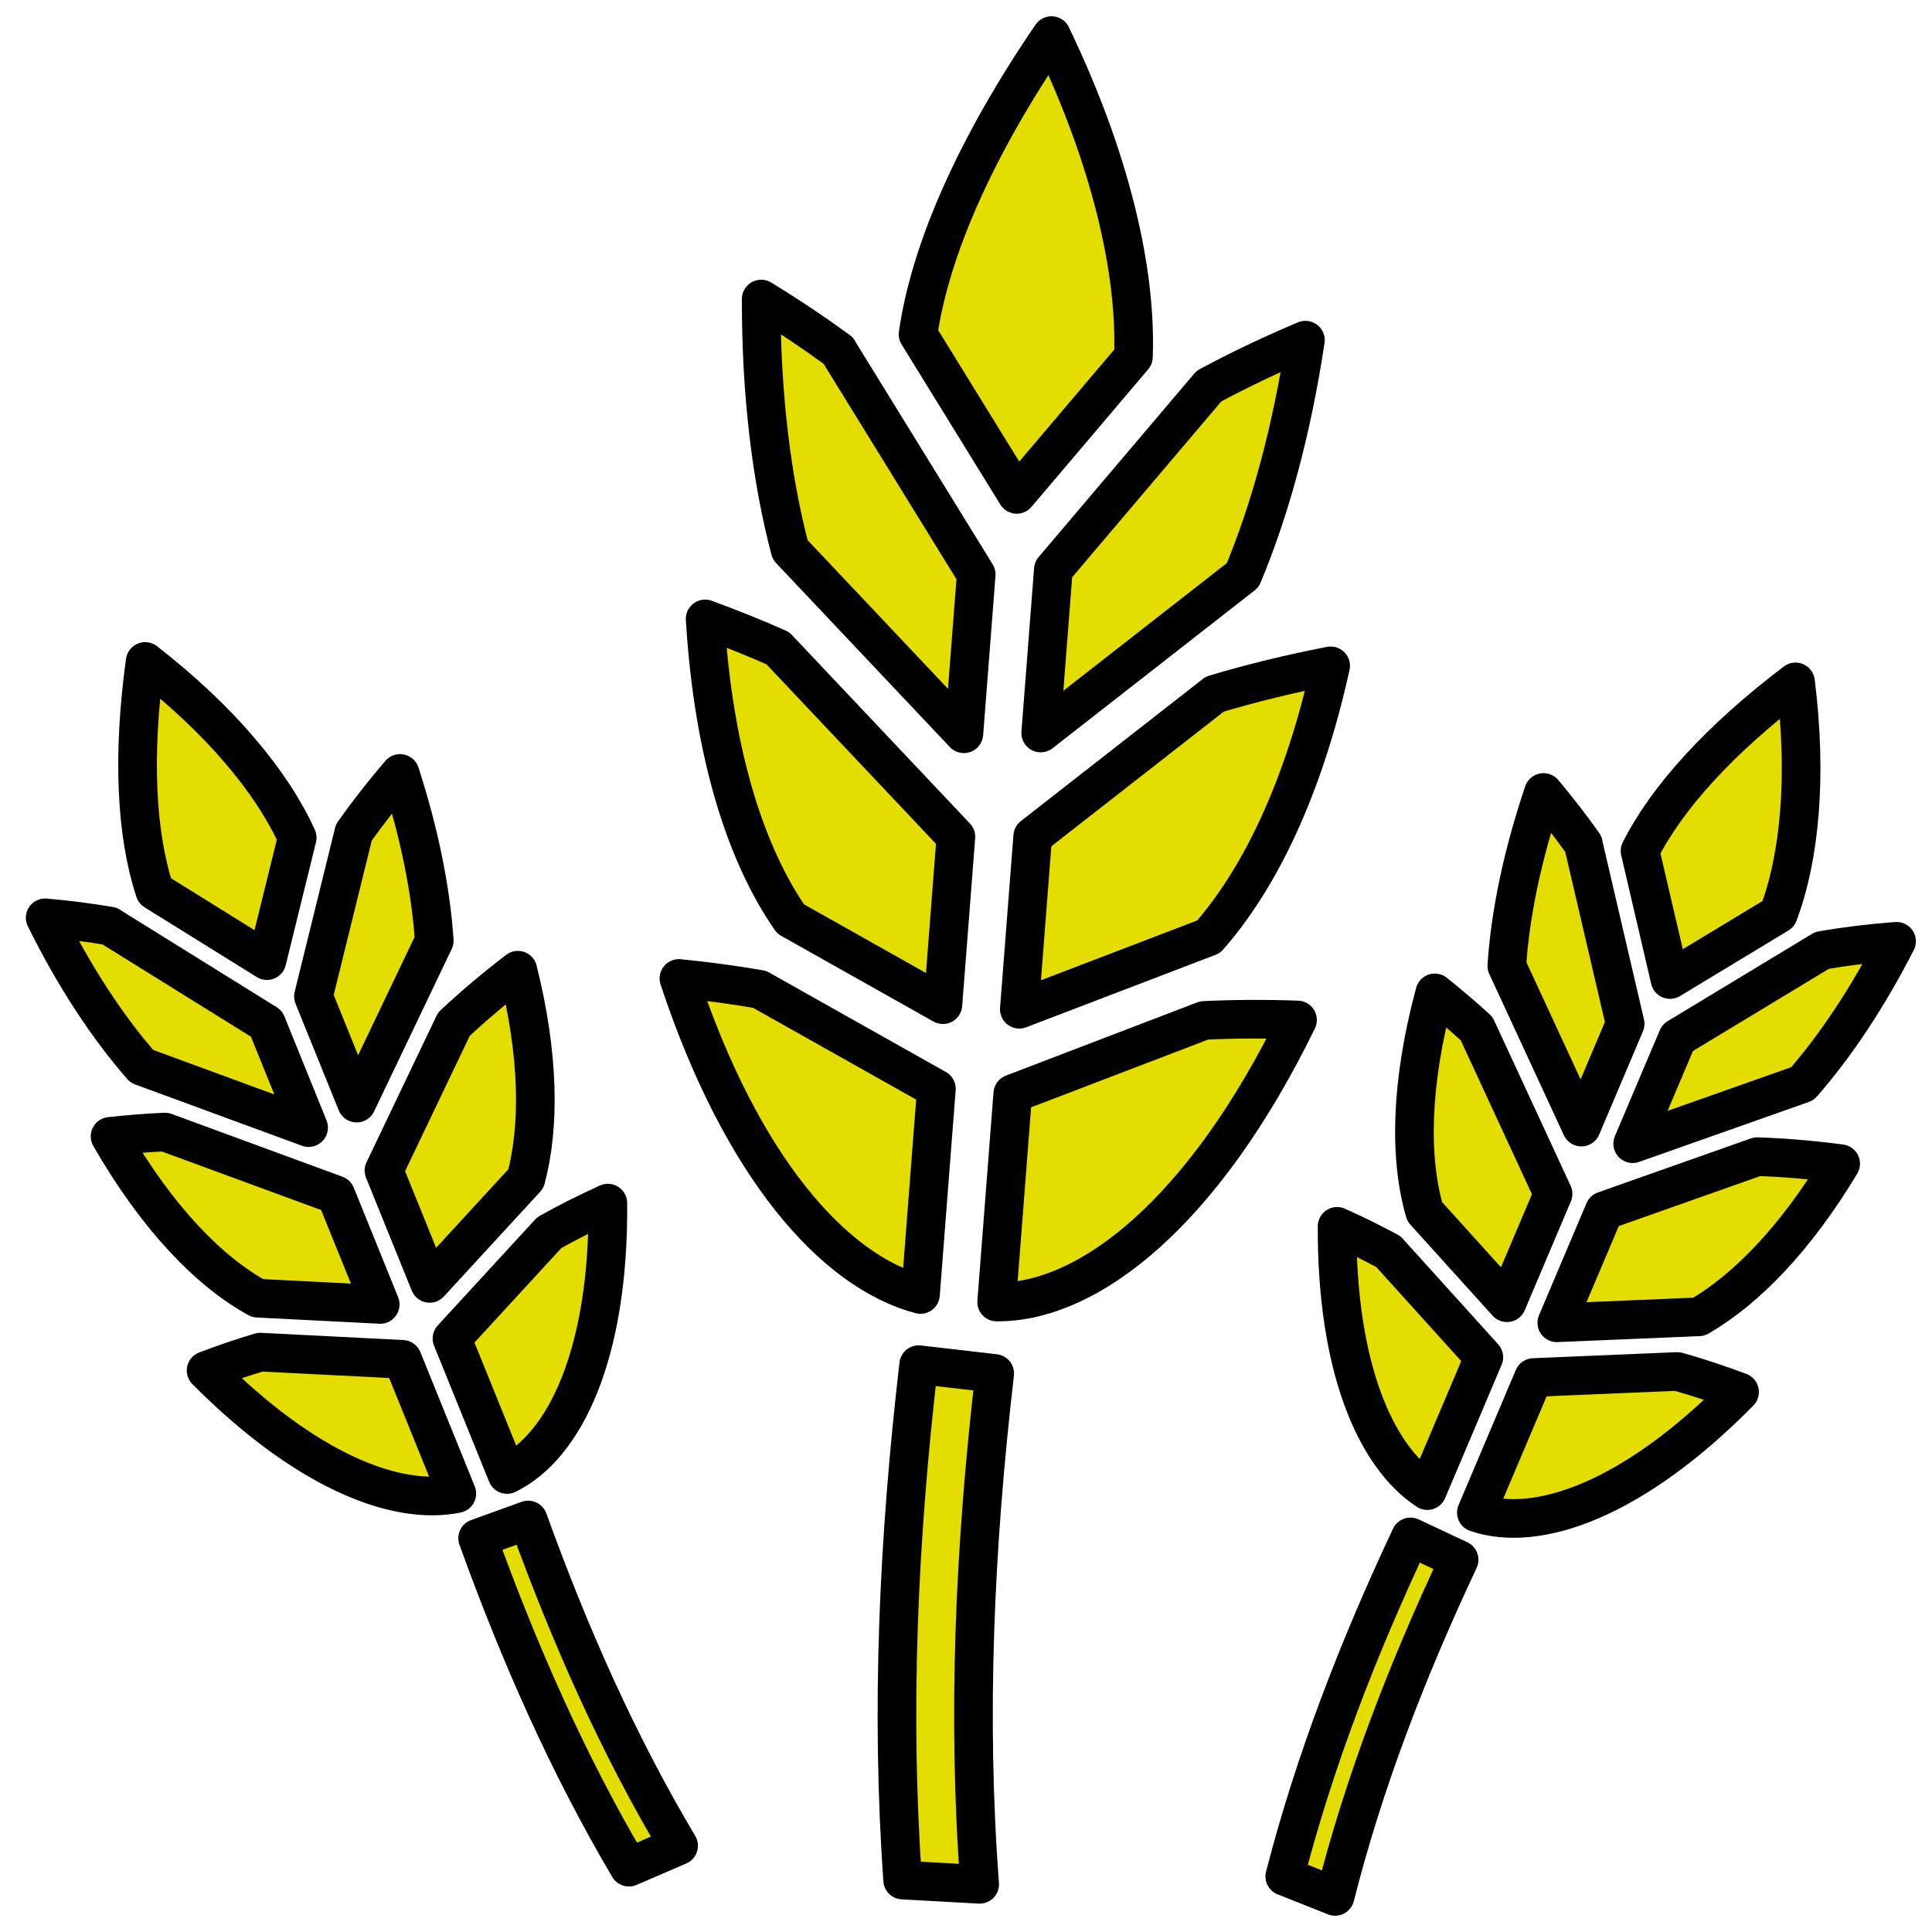
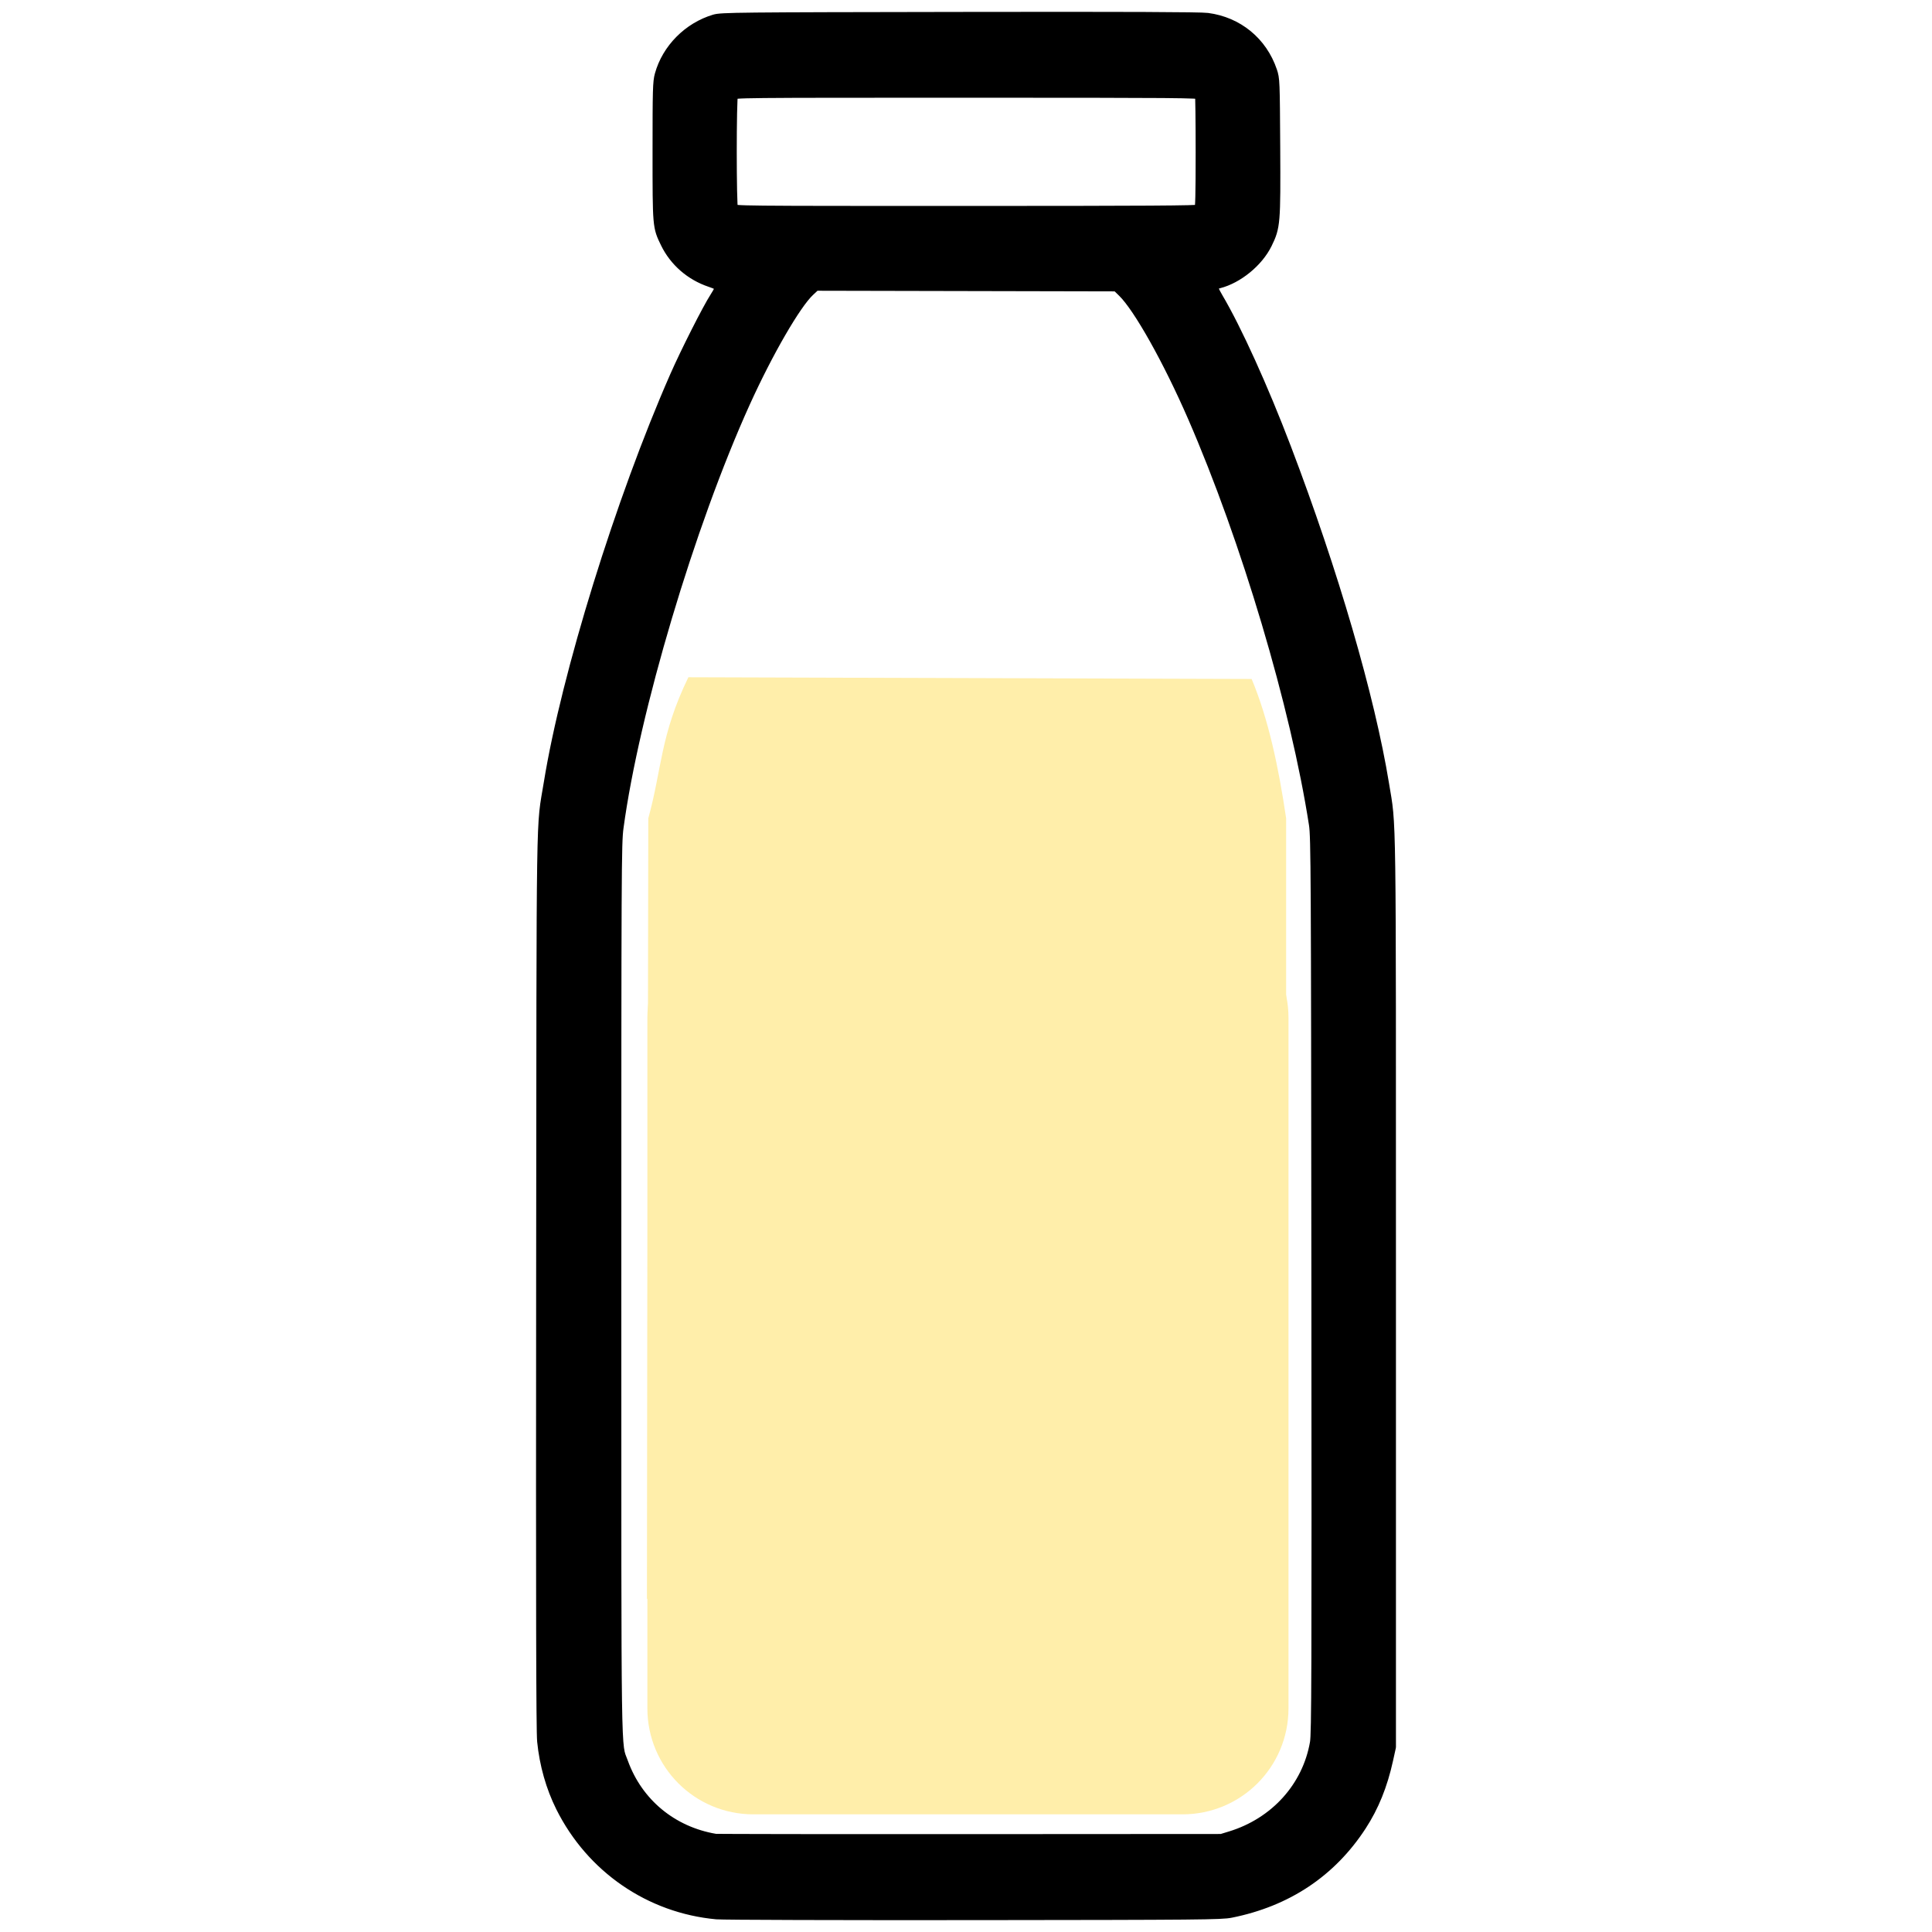
<svg xmlns="http://www.w3.org/2000/svg" width="100" height="100" viewBox="0 0 100 100" id="svg5392" version="1.1">
  <defs id="defs5394" />
  <g id="layer1" transform="translate(0,-952.3622)">
    <g id="g4144" transform="matrix(0.2119717,0,0,0.2119154,-29.39437,797.2626)" style="fill:#e4dd00;stroke:#000000;stroke-width:9.436;stroke-linecap:round;stroke-linejoin:round;stroke-miterlimit:4;stroke-dasharray:none;stroke-opacity:1;fill-opacity:1">
-       <path style="opacity:1;fill:#e4dd00;stroke:#000000;stroke-width:9.436;stroke-linecap:round;stroke-linejoin:round;stroke-miterlimit:4;stroke-dasharray:none;stroke-opacity:1;fill-opacity:1" id="path8" filter="0" clip-path="false" d="m 359.087,1191.1 c -2.958,-41.58 -1.013,-83.51 3.913,-125.894 l 18.564,2.155 c -4.923,42.36 -6.768,83.89 -3.67,124.77 z m 36.332,-450.511 c 14.34,29.823 20.8,57.25 20.018,78.46 l -28.49,33.598 -24.106,-39.1 c 2.935,-20.556 14.04,-45.806 32.578,-72.96 z m -70.878,64.343 c 6.723,4.115 12.998,8.327 18.853,12.602 l -0.035,0.02 33.687,54.646 -3.012,38.916 -42.422,-44.933 c -4.54,-17.19 -7.108,-37.92 -7.072,-61.252 z m 132.892,10.047 c -3.324,22.093 -8.647,41.478 -15.303,57.404 l -49.336,38.545 3.088,-39.923 37.993,-44.8 c 7.29,-3.923 15.14,-7.683 23.558,-11.225 z m -146.58,68.082 c 6.227,2.28 12.15,4.674 17.752,7.16 l 43.482,46.056 -3.173,41.01 -37.19,-20.933 c -10.98,-15.844 -18.874,-40.415 -20.87,-73.293 z m 152.74,11.465 c -6.607,29.925 -17.328,51.98 -29.798,66.18 l -46.223,17.692 3.27,-42.23 44.452,-34.73 c 8.73,-2.622 18.176,-4.946 28.3,-6.913 z m -159.14,76.351 c 6.876,0.675 13.44,1.575 19.703,2.66 l 43.167,24.297 -3.887,50.236 c -21.094,-5.566 -43.688,-30.975 -58.984,-77.194 z m 139.238,9.957 c 3.844,-0.022 7.784,0.04 11.812,0.185 -22.9,46.967 -50.93,69.05 -73.464,68.892 l 3.937,-50.894 46.718,-17.883 c 3.573,-0.178 7.237,-0.28 10.996,-0.3 z" />
-       <path d="m 292.233,1187.947 c -14.868,-25.206 -26.764,-52.165 -36.928,-80.343 l 12.341,-4.454 c 10.159,28.161 21.993,54.838 36.729,79.56 z M 174.118,893.455 c 18.342,14.256 30.983,29.471 37.127,43.045 l -7.393,30.028 -27.382,-17.031 c -4.587,-13.837 -5.507,-33.179 -2.353,-56.044 z m -24.413,62.611 c 5.513,0.483 10.774,1.167 15.791,2.021 l -0.016,0.024 38.267,23.803 10.282,25.399 -40.718,-14.966 c -8.231,-9.383 -16.331,-21.607 -23.608,-36.281 z m 86.659,-35.263 c 4.823,14.924 7.543,28.772 8.342,40.863 l -18.946,39.659 -10.55,-26.056 9.861,-40.041 c 3.354,-4.746 7.111,-9.565 11.293,-14.425 z m -70.818,88.645 c 4.627,-0.515 9.098,-0.864 13.396,-1.054 l 41.735,15.34 10.836,26.765 -29.921,-1.52 c -11.857,-6.522 -24.506,-19.494 -36.046,-39.532 z m 99.577,-40.581 c 5.21,20.873 5.373,38.088 1.979,50.913 l -23.514,25.58 -11.157,-27.563 17.07,-35.733 c 4.666,-4.379 9.875,-8.795 15.622,-13.198 z m -76.124,97.772 c 4.532,-1.727 8.939,-3.215 13.215,-4.493 l 34.73,1.764 13.274,32.787 c -14.998,3.102 -37.147,-5.798 -61.22,-30.059 z m 90.619,-37.305 c 2.409,-1.216 4.904,-2.41 7.481,-3.579 0.303,36.681 -10.404,59.329 -24.615,66.279 l -13.449,-33.216 23.765,-25.855 c 2.19,-1.23 4.46,-2.44 6.817,-3.629 z" clip-path="false" filter="0" id="path4140" style="opacity:1;fill:#e4dd00;fill-opacity:1;stroke:#000000;stroke-width:9.436;stroke-linecap:round;stroke-linejoin:round;stroke-miterlimit:4;stroke-dasharray:none;stroke-opacity:1" />
-       <path style="opacity:1;fill:#e4dd00;fill-opacity:1;stroke:#000000;stroke-width:9.436;stroke-linecap:round;stroke-linejoin:round;stroke-miterlimit:4;stroke-dasharray:none;stroke-opacity:1" id="path4142" filter="0" clip-path="false" d="m 452.389,1190.203 c 7.31,-28.336 17.962,-55.811 30.698,-82.923 l 11.875,5.577 c -12.73,27.096 -23.225,54.328 -30.286,82.229 z M 577.106,898.447 c 2.89,23.05 1.069,42.748 -4.185,56.691 l -26.461,16.005 -7.32,-31.405 c 6.541,-13.027 19.567,-27.356 37.966,-41.293 z m -61.536,27.01 c 3.557,4.239 6.793,8.443 9.736,12.595 l -0.028,0.006 10.228,43.89 -10.689,25.231 -18.209,-39.375 c 0.814,-12.455 3.731,-26.826 8.962,-42.348 z m 86.212,36.343 c -7.143,13.964 -15.012,25.678 -22.996,34.794 l -41.44,14.646 10.964,-25.884 35.286,-21.341 c 5.728,-0.984 11.792,-1.735 18.185,-2.214 z m -112.758,12.606 c 3.636,2.907 7.044,5.822 10.218,8.727 l 18.664,40.359 -11.264,26.588 -20.083,-22.232 c -3.773,-12.996 -3.544,-31.112 2.465,-53.442 z m 99.107,41.716 c -11.076,18.444 -23.133,30.732 -34.602,37.4 l -34.715,1.461 11.6,-27.379 37.338,-13.197 c 6.396,0.203 13.202,0.764 20.379,1.714 z m -122.963,15.307 c 4.426,1.984 8.594,4.048 12.521,6.167 l 23.31,25.805 -13.798,32.57 c -12.798,-8.412 -22.167,-30.366 -22.034,-64.544 z m 90.456,37.699 c 2.563,0.843 5.172,1.764 7.821,2.759 -25.723,26.151 -49.308,34.595 -64.272,29.461 l 13.978,-32.997 35.087,-1.478 c 2.418,0.679 4.879,1.429 7.386,2.254 z" />
+       <g class="" id="g837" transform="matrix(1.137014,0,0,1.137316,82.89249,606.5693)">
+         <g id="g988" transform="translate(-1.723097,-1.140395)">
+           <path style="fill:#000000;stroke-width:2.476" d="m 204.732,522.293 c -14.34,-1.308 -26.868,-9.922 -33.367,-22.941 -2.121,-4.248 -3.495,-9.097 -3.994,-14.088 -0.216,-2.164 -0.273,-28.987 -0.211,-99.004 0.094,-105.806 -0.051,-96.372 1.642,-106.805 3.762,-23.179 15.399,-60.719 27.043,-87.235 2.286,-5.207 7.002,-14.524 8.612,-17.015 0.685,-1.06 1.209,-2.106 1.165,-2.324 -0.048,-0.237 -0.963,-0.692 -2.281,-1.134 -4.173,-1.399 -7.602,-4.384 -9.485,-8.259 -1.706,-3.51 -1.697,-3.408 -1.697,-19.679 0,-13.223 0.046,-14.862 0.462,-16.367 1.523,-5.513 6.053,-10.095 11.632,-11.765 1.455,-0.436 4.67,-0.469 52.586,-0.543 35.866,-0.056 51.688,0.006 53.231,0.208 6.477,0.847 11.647,5.089 13.747,11.28 0.564,1.664 0.581,2.058 0.662,16.258 0.093,16.385 0.03,17.154 -1.723,20.739 -1.877,3.839 -6.178,7.368 -10.252,8.412 -0.731,0.187 -1.392,0.505 -1.469,0.706 -0.077,0.201 0.458,1.377 1.188,2.614 4.019,6.805 9.691,19.317 14.606,32.218 10.144,26.63 17.976,53.505 21.027,72.158 1.576,9.632 1.477,2.373 1.477,108.762 v 98.004 l -0.606,2.755 c -1.201,5.458 -3.041,10.003 -5.708,14.101 -6.452,9.913 -15.889,16.202 -27.928,18.61 -2.05,0.41 -6.512,0.45 -55.103,0.498 -29.08,0.028 -53.946,-0.046 -55.258,-0.166 z m 110.36,-16.46 c 9.63,-2.949 16.596,-10.669 18.244,-20.22 0.344,-1.994 0.382,-14.041 0.313,-98.306 -0.073,-88.841 -0.113,-96.249 -0.526,-98.919 -3.928,-25.412 -14.585,-61.231 -26.066,-87.603 -5.299,-12.173 -11.648,-23.483 -15.045,-26.801 l -1.343,-1.312 -32.404,-0.069 -32.404,-0.069 -1.338,1.249 c -2.961,2.765 -8.951,13.115 -13.864,23.958 -11.876,26.206 -23.835,66.345 -27.205,91.301 -0.455,3.373 -0.478,8.121 -0.478,99.316 0,104.226 -0.102,97.154 1.471,101.512 3.174,8.792 10.591,14.943 19.914,16.518 0.361,0.061 24.98,0.096 54.709,0.078 l 54.053,-0.032 z m -6.612,-349.35 c 0.236,-0.236 0.315,-3.36 0.315,-12.442 0,-6.67 -0.072,-12.314 -0.159,-12.542 -0.144,-0.376 -4.815,-0.415 -50.239,-0.415 -49.244,0 -50.084,0.008 -50.351,0.508 -0.373,0.697 -0.373,24.003 0,24.699 0.267,0.499 1.106,0.508 50.196,0.508 38.48,0 49.996,-0.072 50.239,-0.315 z" id="path949" />
+           <path id="rect973" d="m 212.591,307.135 h 92.12 c 12.622,0 22.783,10.161 22.783,22.783 v 148.279 c 0,12.622 -10.161,22.783 -22.783,22.783 h -92.12 c -12.622,0 -22.783,-10.161 -22.783,-22.783 V 329.918 c 0,-12.622 10.161,-22.783 22.783,-22.783 z" style="opacity:1;vector-effect:none;fill:#ffeeaa;fill-opacity:1;fill-rule:nonzero;stroke:none;stroke-width:8.949;stroke-linecap:butt;stroke-linejoin:miter;stroke-miterlimit:4;stroke-dasharray:none;stroke-dashoffset:0;stroke-opacity:1" />
+           <path id="rect975" d="m 198.617,256.778 120.963,0.37 c 3.59,8.579 5.786,18.9 7.409,29.938 l -2e-5,167.611 H 189.726 l 0.278,-167.611 c 2.942,-10.64 2.548,-17.843 8.613,-30.309 z" style="opacity:1;vector-effect:none;fill:#ffeeaa;fill-opacity:1;fill-rule:nonzero;stroke:none;stroke-width:9.02;stroke-linecap:butt;stroke-linejoin:miter;stroke-miterlimit:4;stroke-dasharray:none;stroke-dashoffset:0;stroke-opacity:1" />
+         </g>
+       </g>
    </g>
  </g>
</svg>
